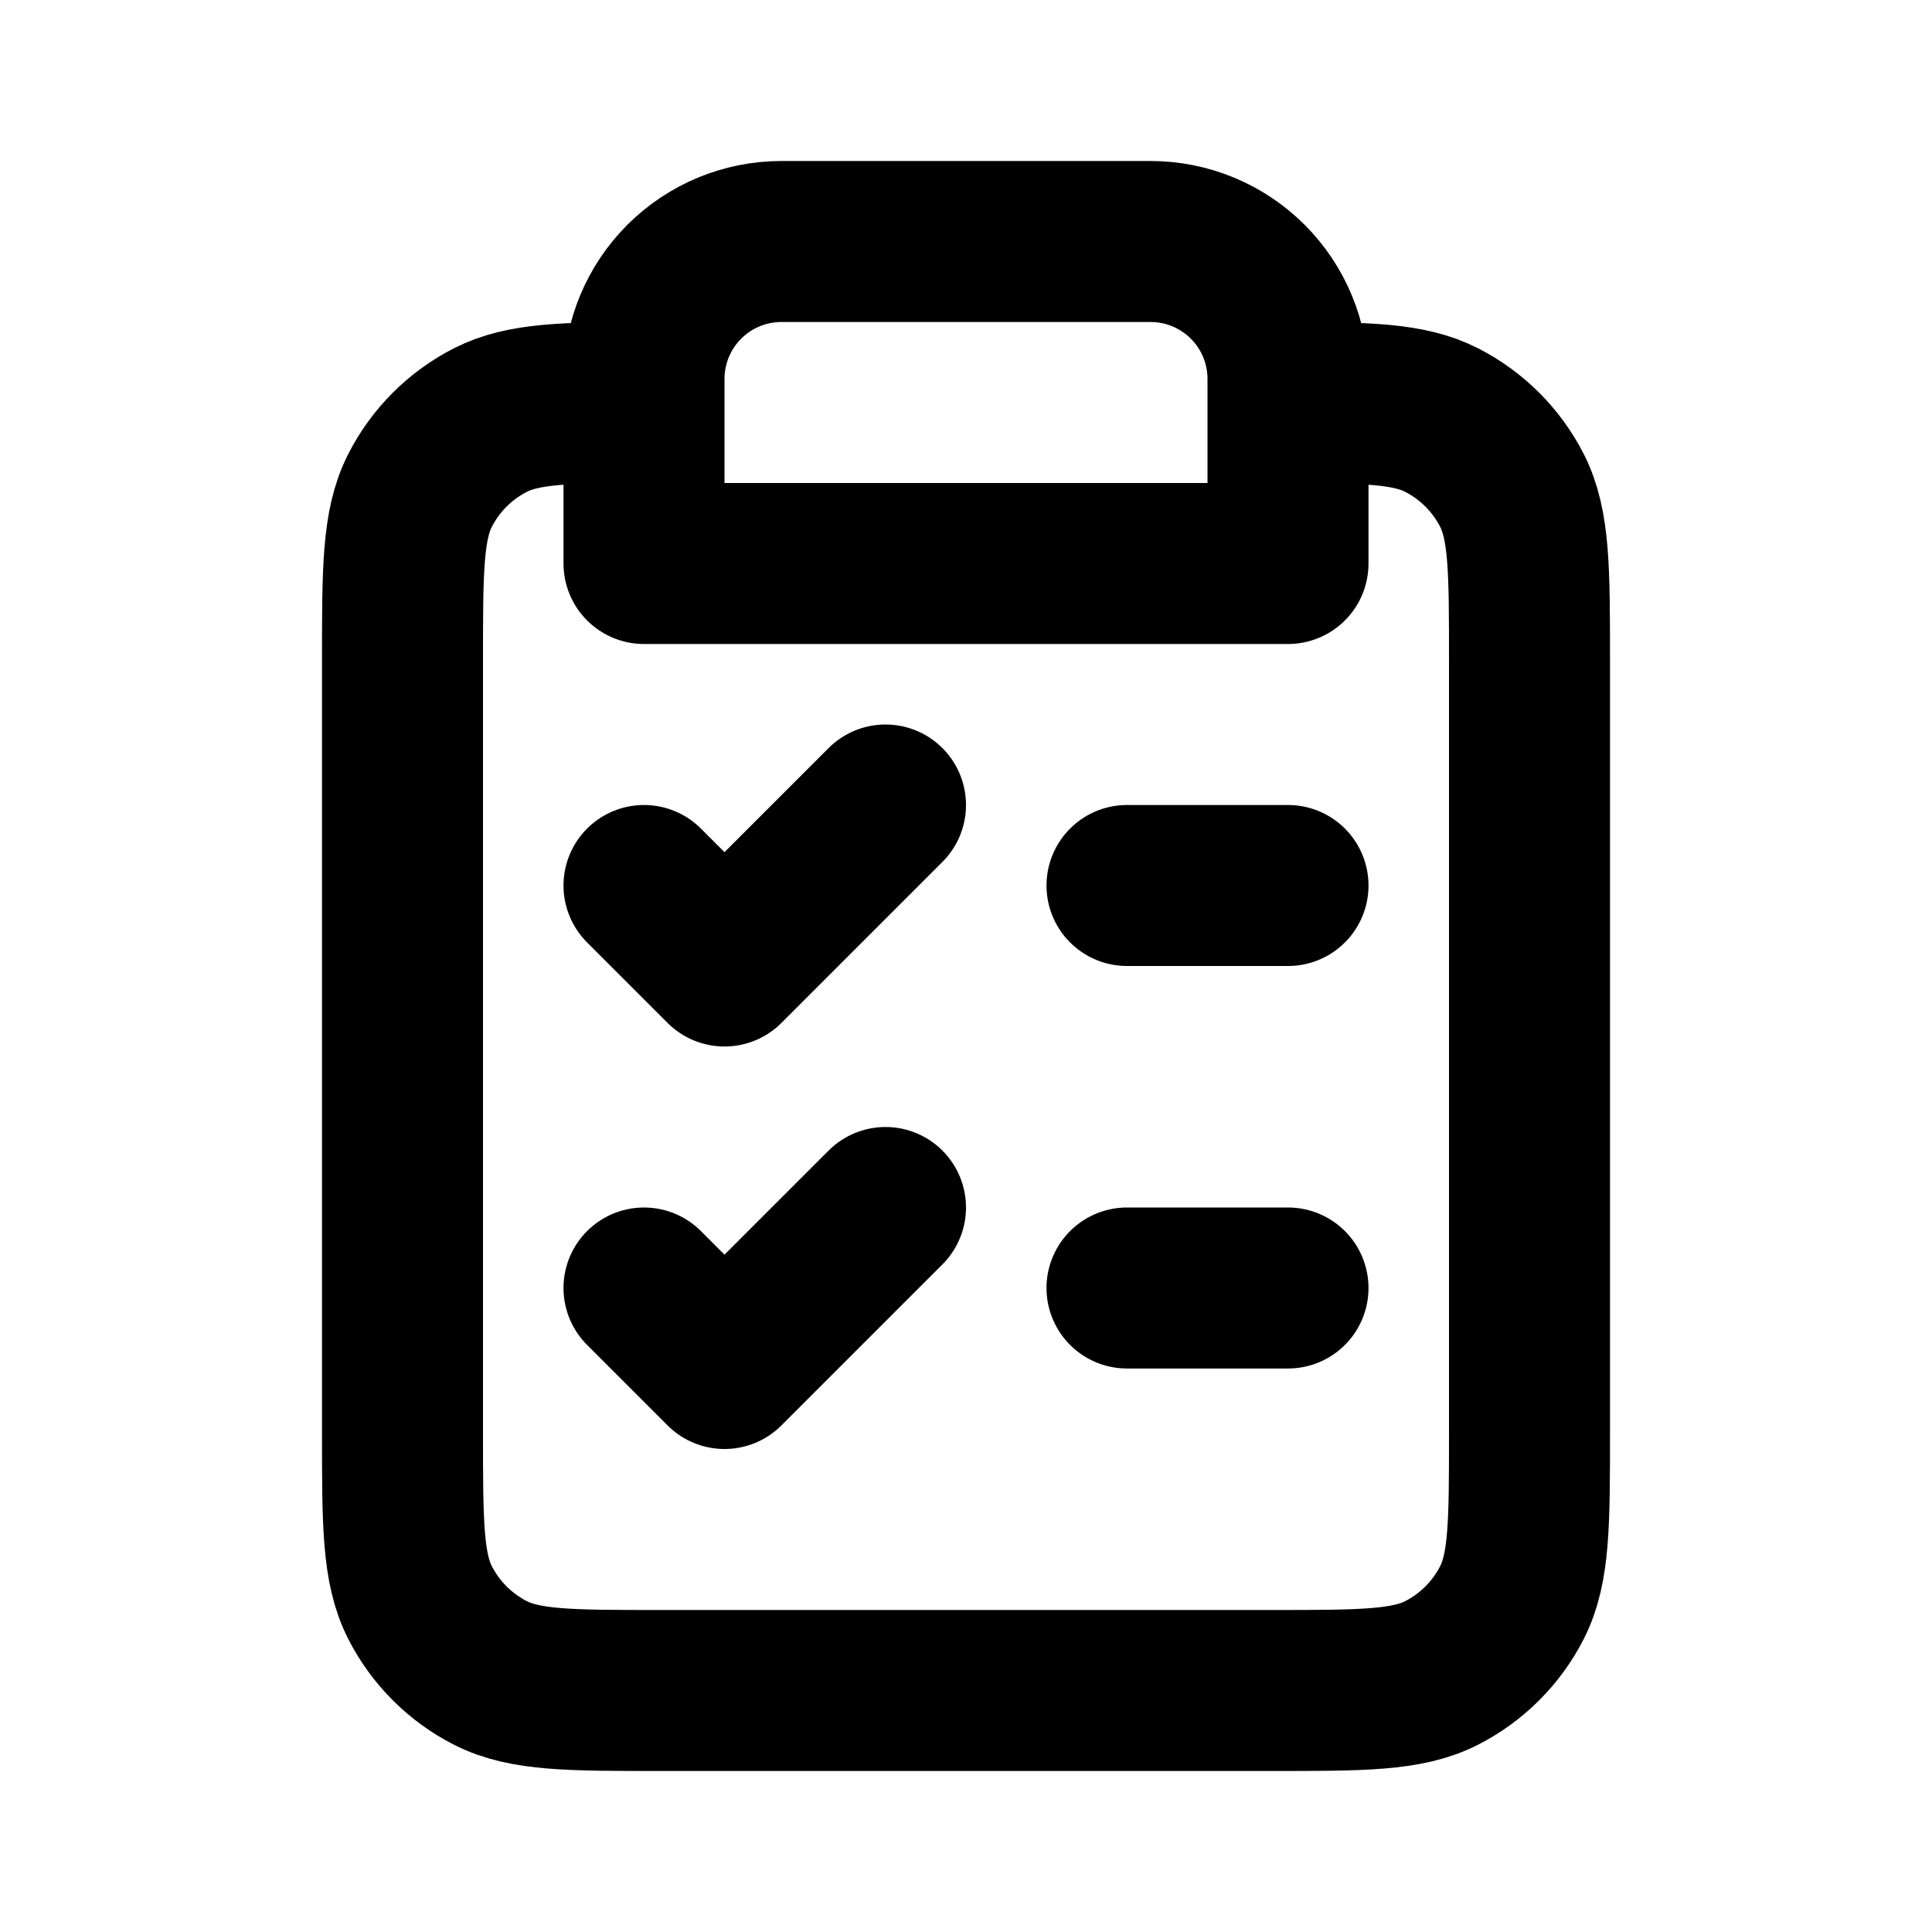
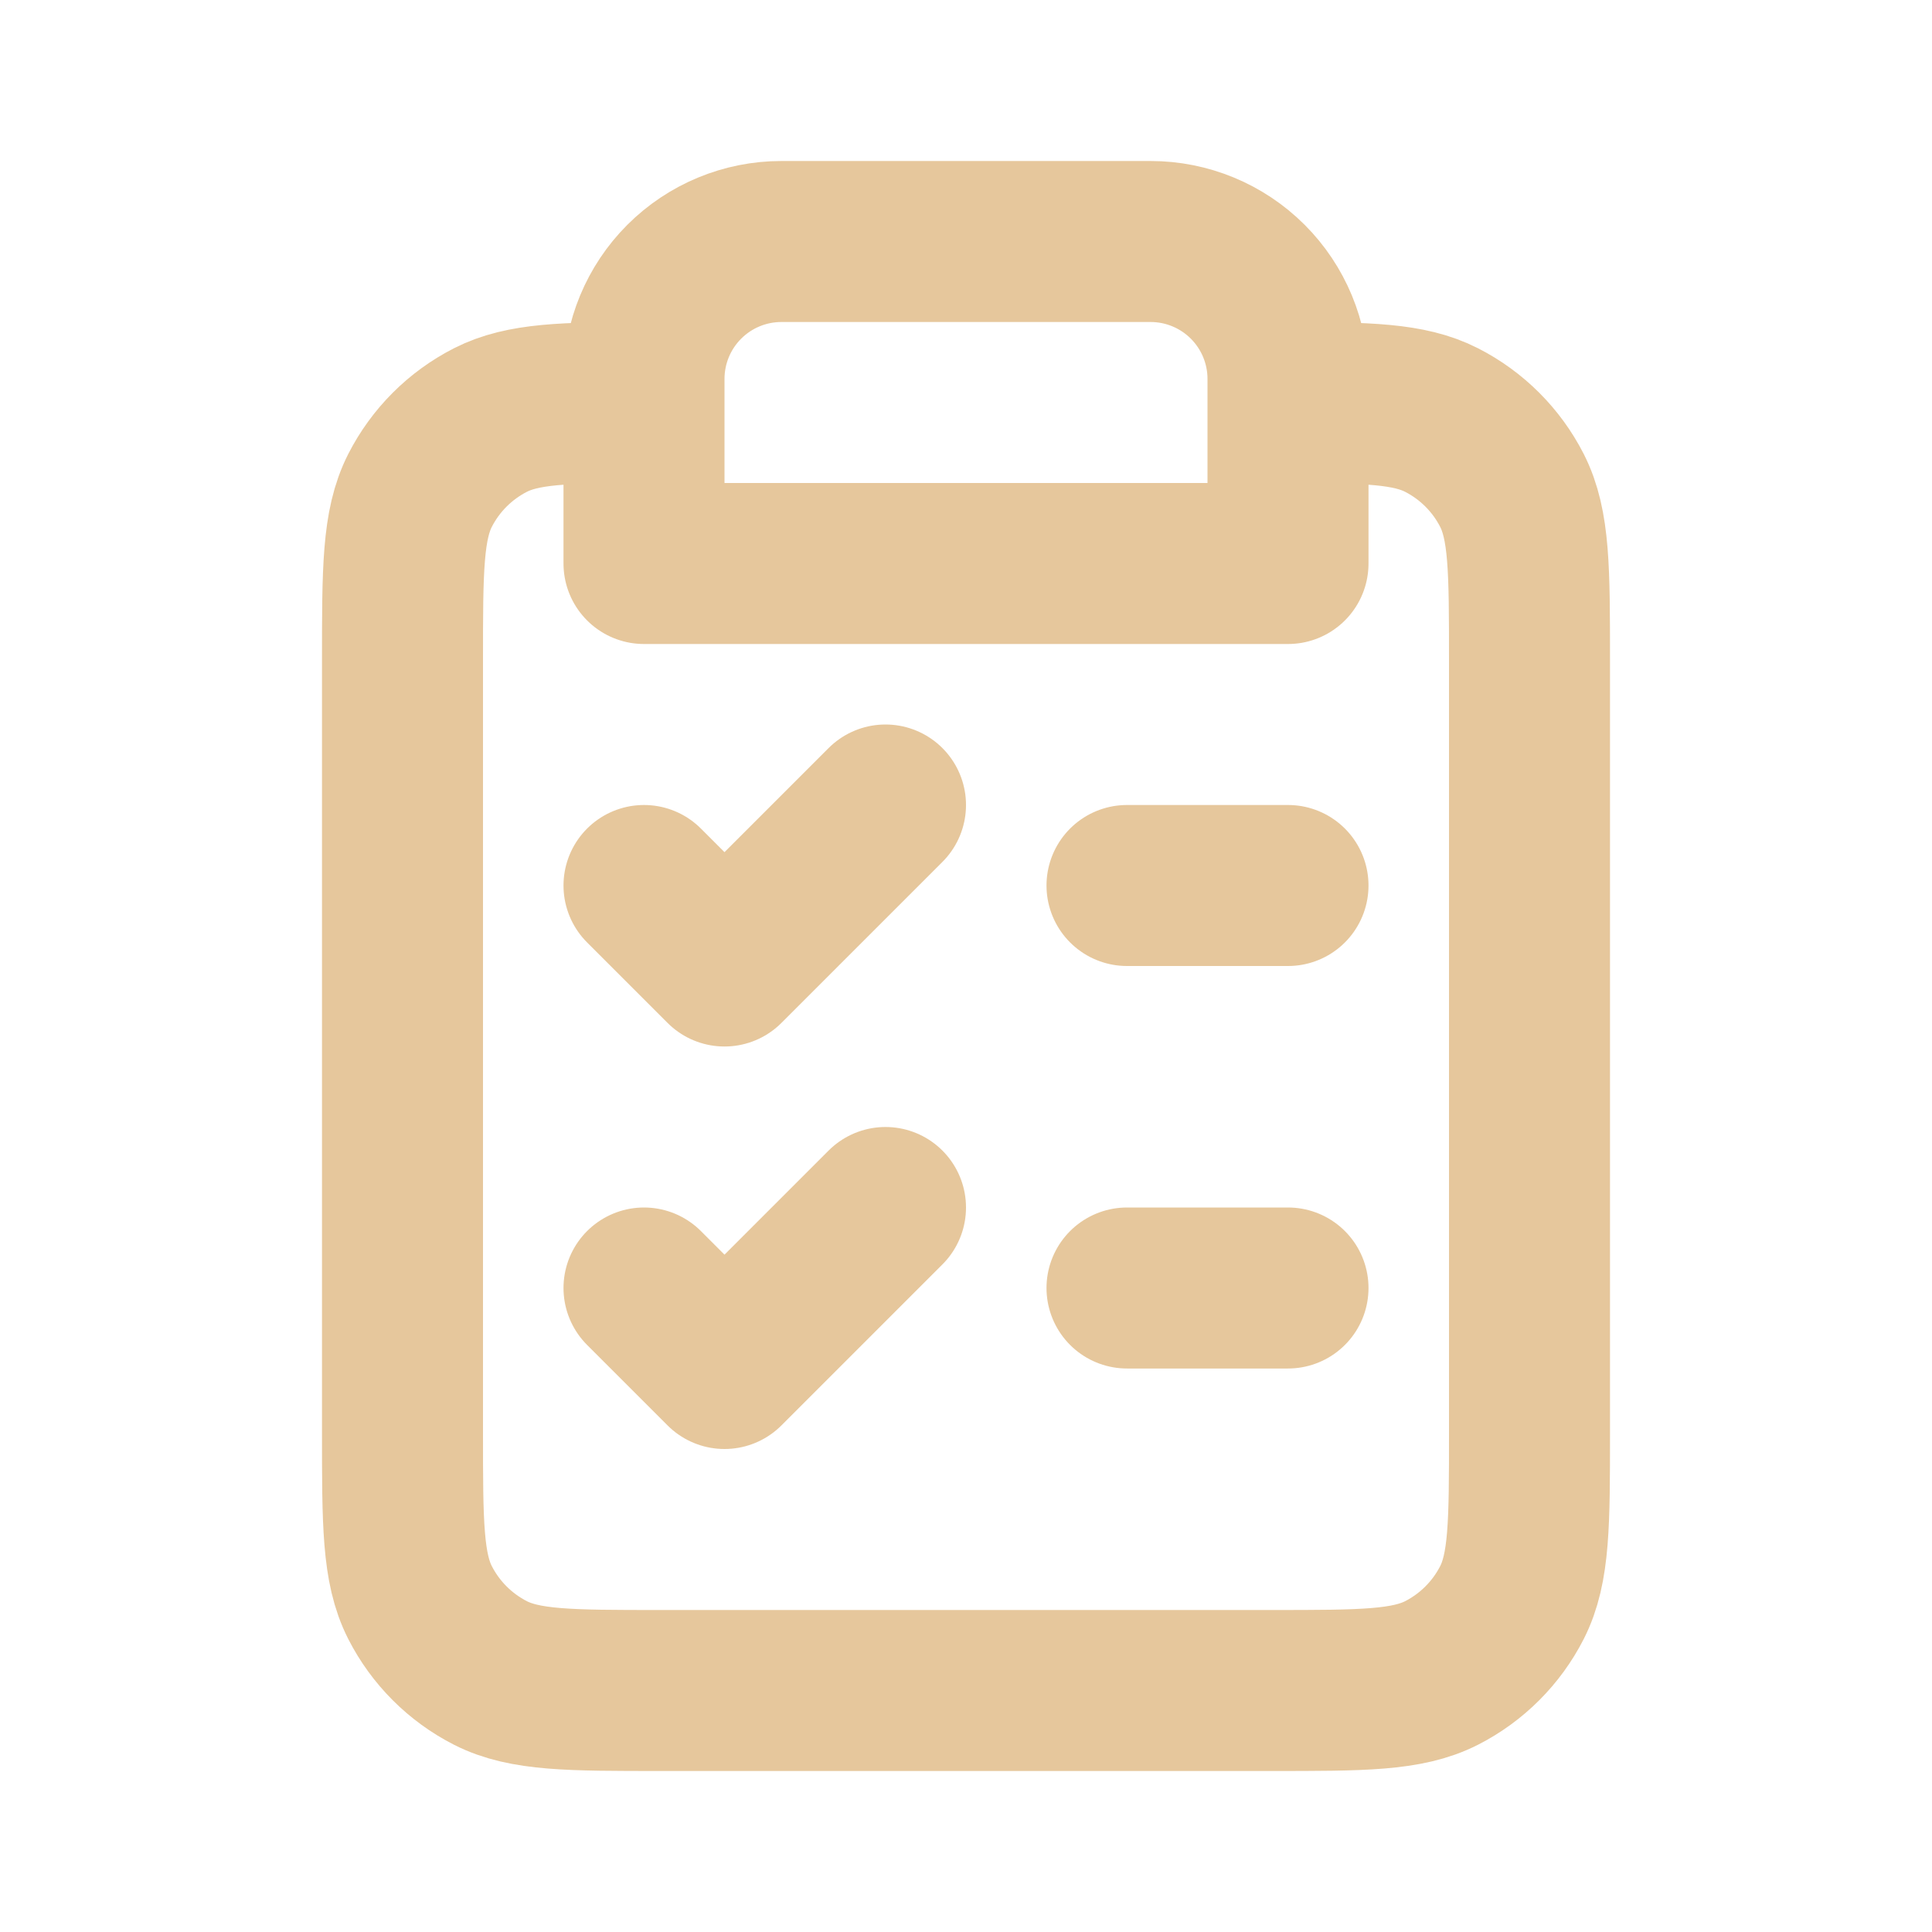
- <svg xmlns="http://www.w3.org/2000/svg" width="800px" height="800px" viewBox="0 0 24 24" fill="none">
-   <path d="M8 5C7.012 5.001 6.494 5.013 6.092 5.218C5.716 5.41 5.41 5.716 5.218 6.092C5 6.52 5 7.08 5 8.2V17.8C5 18.92 5 19.48 5.218 19.908C5.41 20.284 5.716 20.59 6.092 20.782C6.52 21 7.08 21 8.2 21H15.8C16.92 21 17.48 21 17.908 20.782C18.284 20.59 18.59 20.284 18.782 19.908C19 19.48 19 18.92 19 17.8V8.2C19 7.08 19 6.52 18.782 6.092C18.59 5.716 18.284 5.41 17.908 5.218C17.506 5.013 16.988 5.001 16 5M8 5V7H16V5M8 5V4.707C8 4.254 8.18 3.82 8.5 3.5C8.82 3.18 9.254 3 9.707 3H14.293C14.746 3 15.18 3.18 15.5 3.5C15.82 3.82 16 4.254 16 4.707V5M16 11H14M16 16H14M8 11L9 12L11 10M8 16L9 17L11 15" stroke="#000000" stroke-width="2" stroke-linecap="round" stroke-linejoin="round" />
+ <svg xmlns="http://www.w3.org/2000/svg" width="100px" height="100px" viewBox="0 0 24 24" fill="none">
+   <path d="M8 5C7.012 5.001 6.494 5.013 6.092 5.218C5.716 5.41 5.41 5.716 5.218 6.092C5 6.52 5 7.08 5 8.2V17.8C5 18.92 5 19.48 5.218 19.908C5.41 20.284 5.716 20.59 6.092 20.782C6.52 21 7.08 21 8.2 21H15.8C16.92 21 17.48 21 17.908 20.782C18.284 20.59 18.59 20.284 18.782 19.908C19 19.48 19 18.92 19 17.8V8.2C19 7.08 19 6.52 18.782 6.092C18.59 5.716 18.284 5.41 17.908 5.218C17.506 5.013 16.988 5.001 16 5M8 5V7H16V5M8 5V4.707C8 4.254 8.18 3.82 8.5 3.5C8.82 3.18 9.254 3 9.707 3H14.293C14.746 3 15.18 3.18 15.5 3.5C15.82 3.82 16 4.254 16 4.707V5M16 11H14M16 16H14M8 11L9 12L11 10M8 16L9 17L11 15" stroke="#E6C79C" stroke-width="2" stroke-linecap="round" stroke-linejoin="round" />
</svg>
